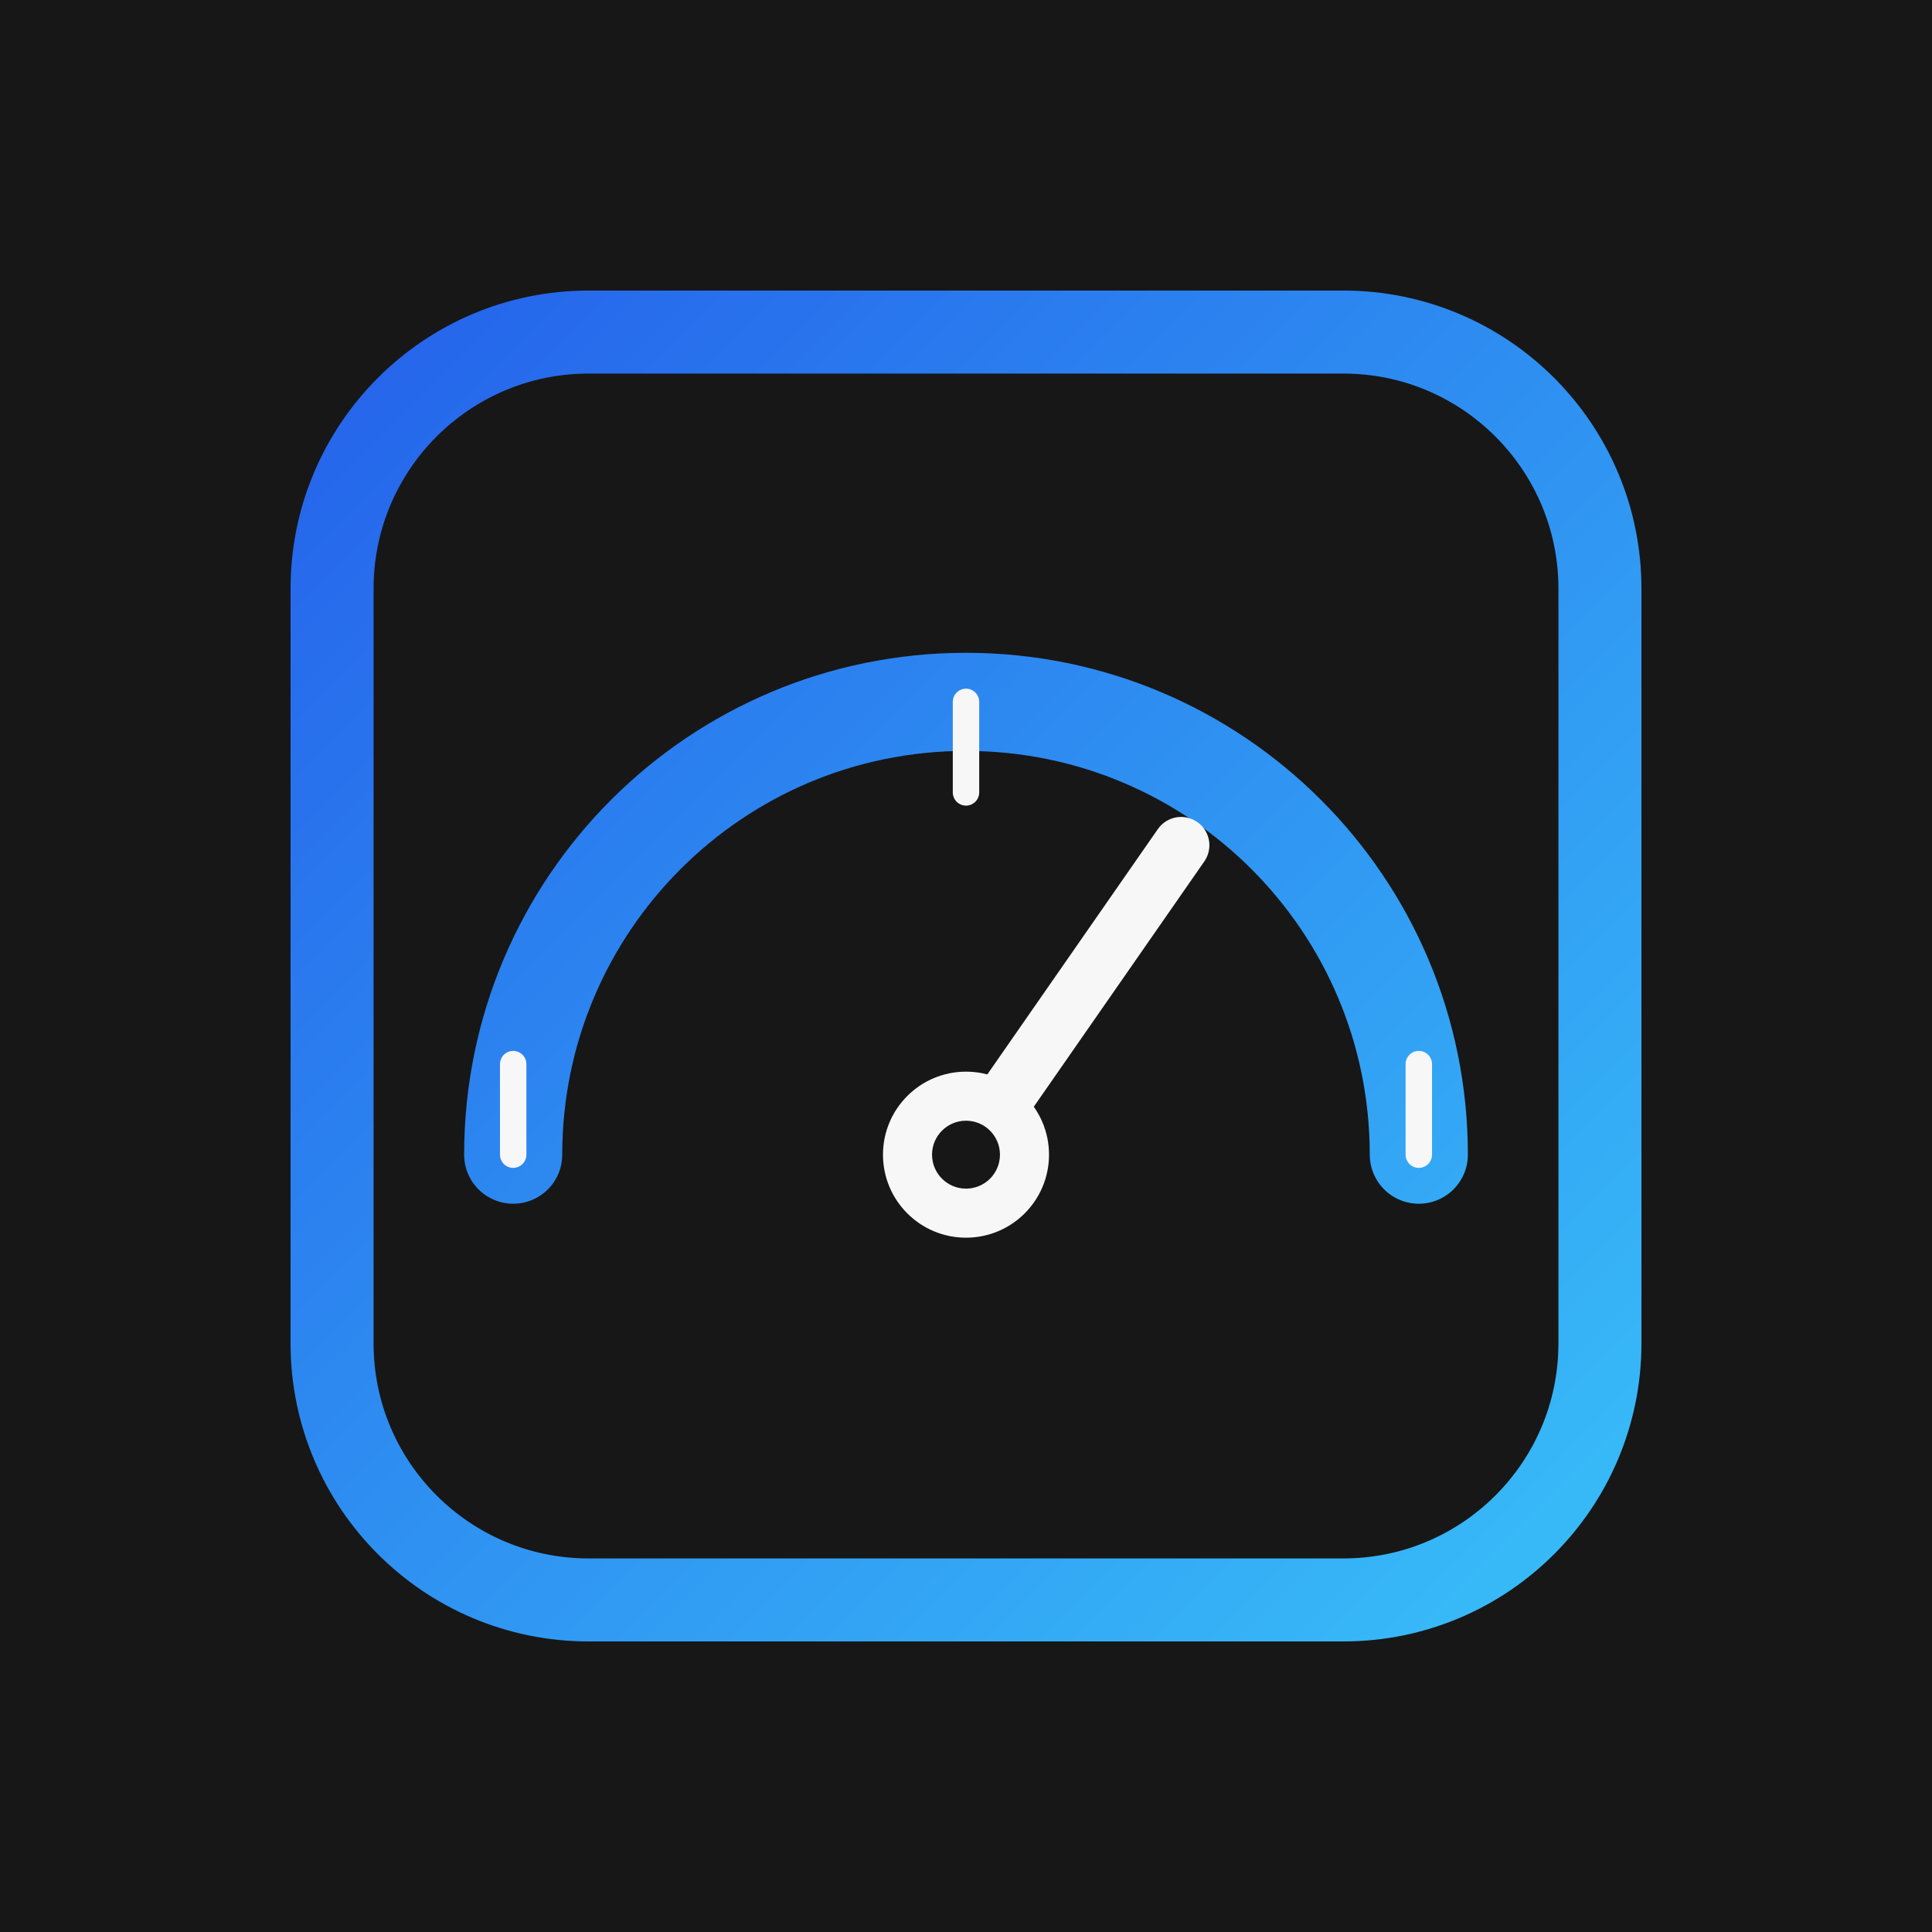
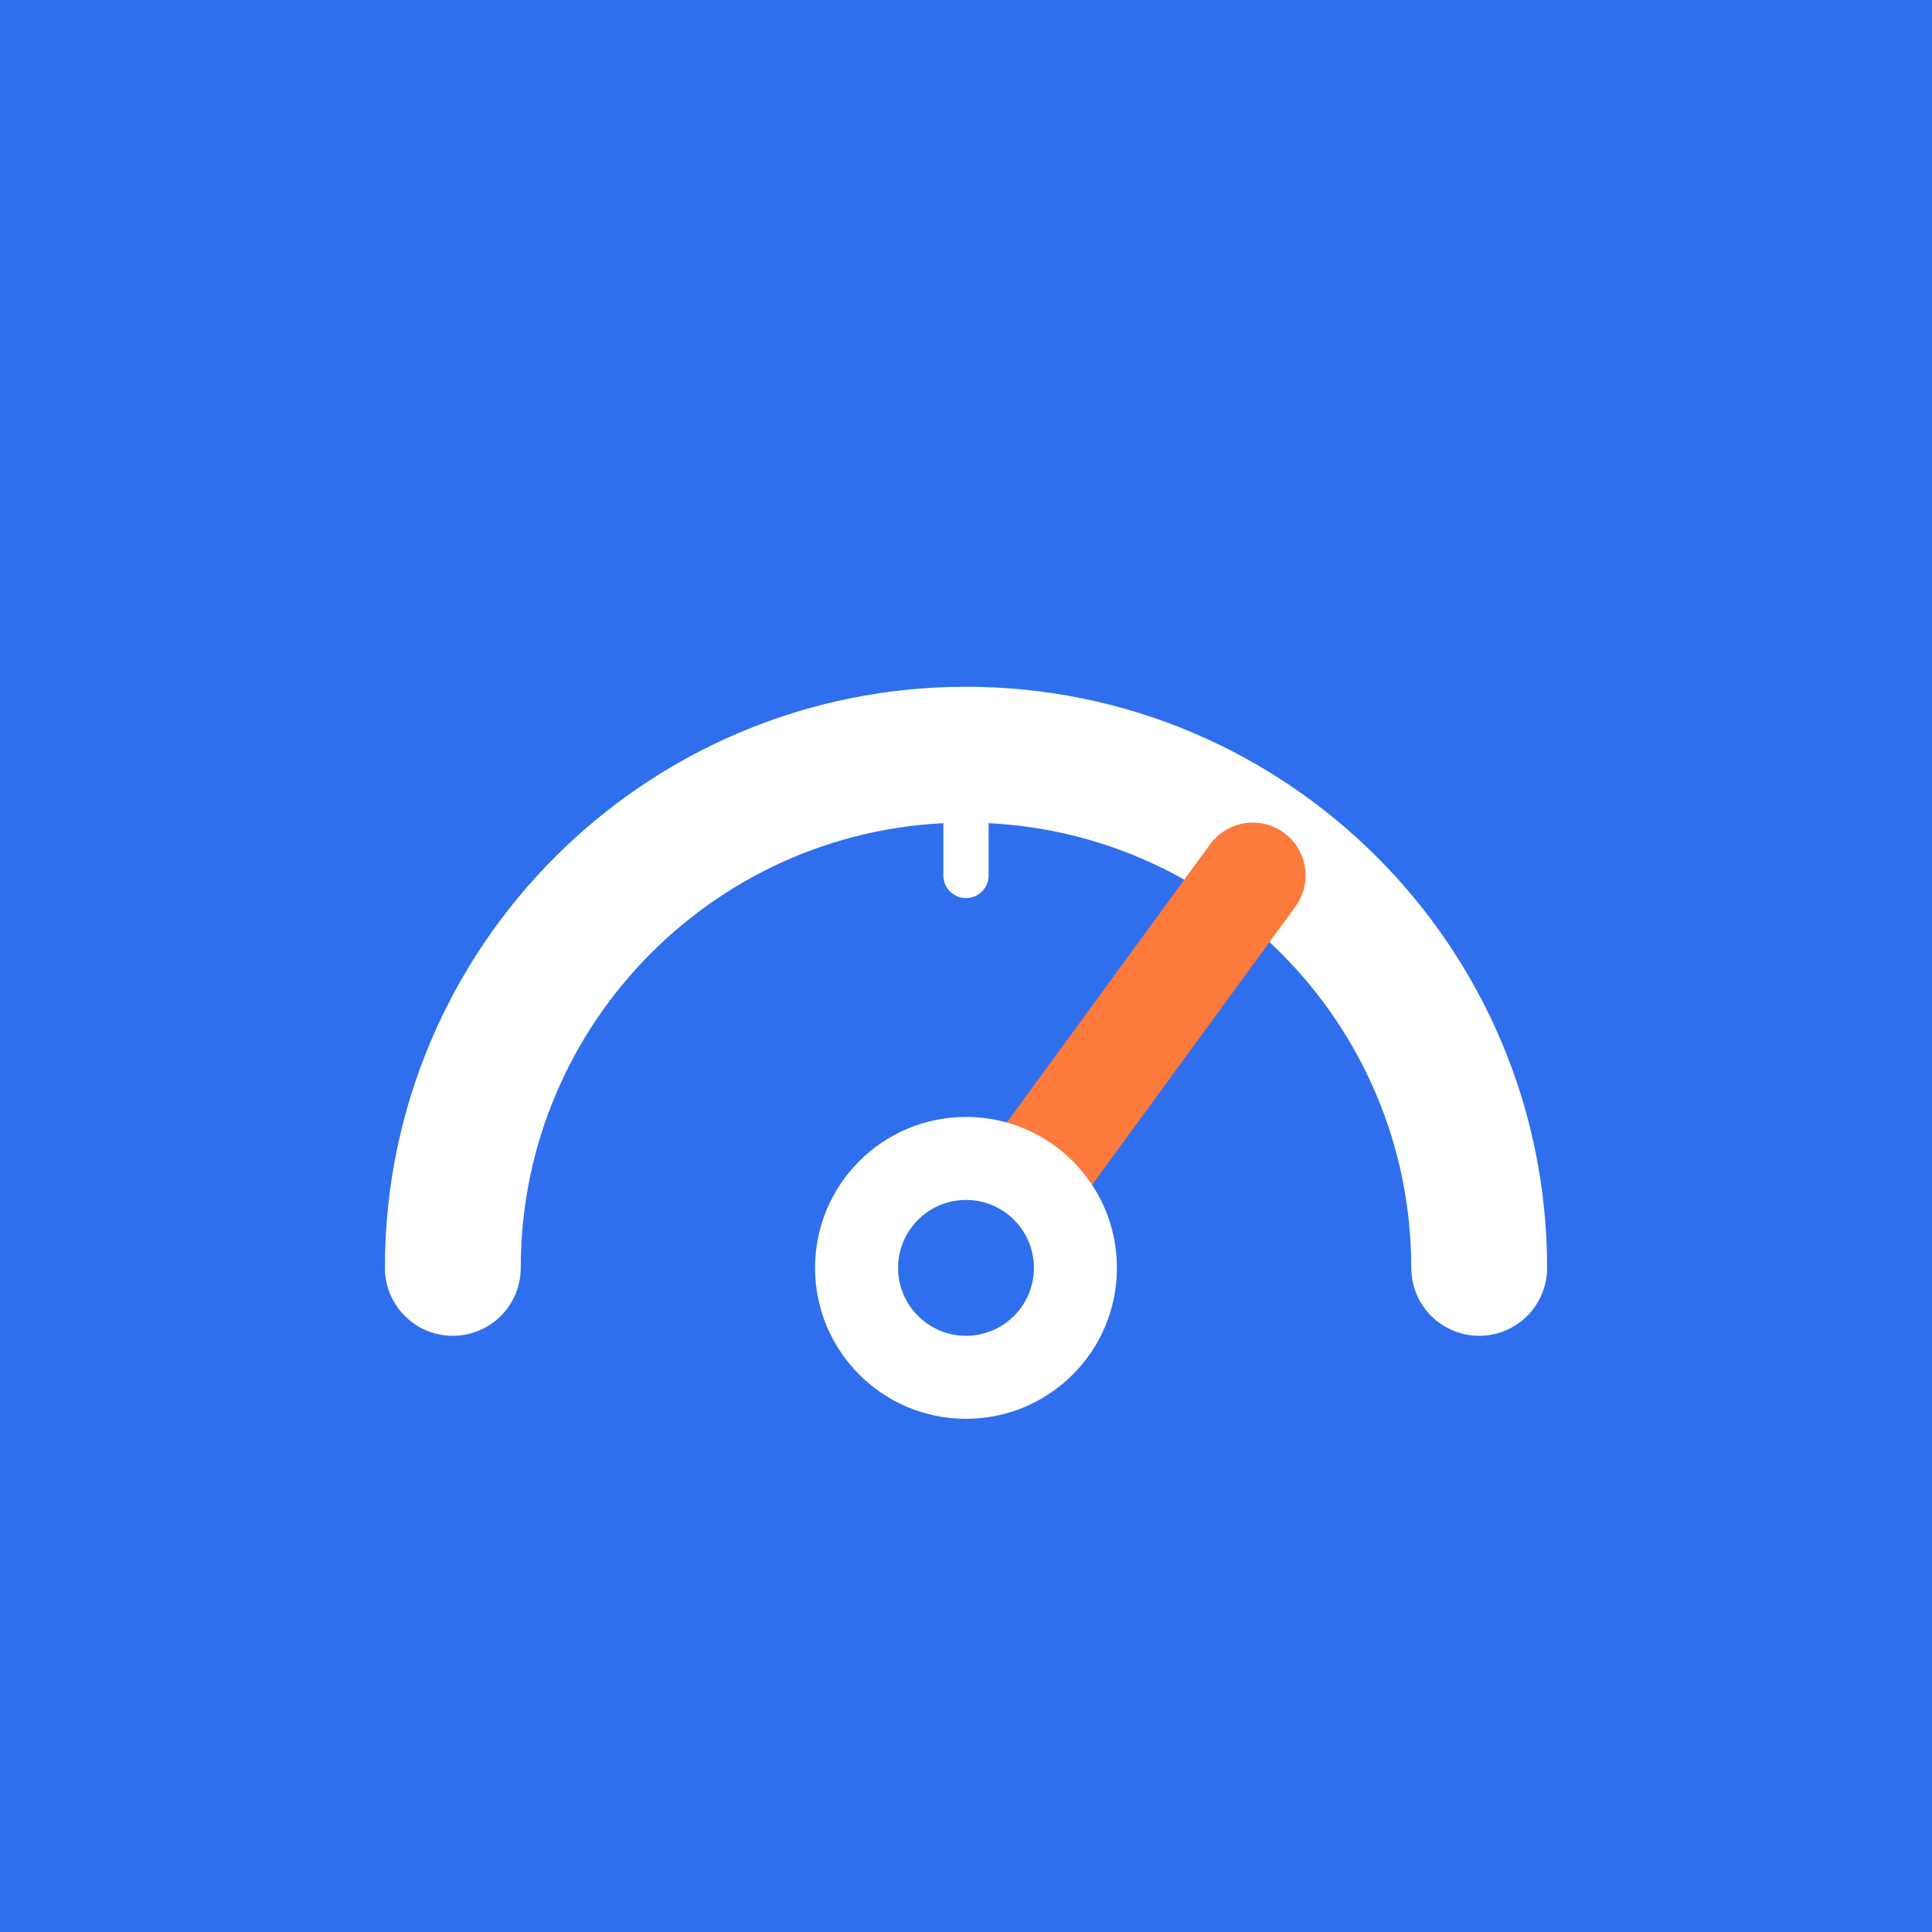
- <svg xmlns="http://www.w3.org/2000/svg" width="512" height="512" viewBox="0 0 512 512">
-   <defs>
-     <linearGradient id="grad" x1="88" y1="88" x2="424" y2="424" gradientUnits="userSpaceOnUse">
-       <stop offset="0" stop-color="#2563eb" />
-       <stop offset="1" stop-color="#38bdf8" />
-     </linearGradient>
-   </defs>
-   <rect width="512" height="512" fill="#171717" />
-   <rect x="88" y="88" width="336" height="336" rx="68" fill="none" stroke="url(#grad)" stroke-width="22" />
-   <path d="M 136,306 A 120,120 0 0 1 256,186 A 120,120 0 0 1 376,306" fill="none" stroke="url(#grad)" stroke-width="26" stroke-linecap="round" />
-   <line x1="136" y1="306" x2="136" y2="282" stroke="#f7f7f8" stroke-width="7" stroke-linecap="round" />
-   <line x1="256" y1="186" x2="256" y2="210" stroke="#f7f7f8" stroke-width="7" stroke-linecap="round" />
-   <line x1="376" y1="306" x2="376" y2="282" stroke="#f7f7f8" stroke-width="7" stroke-linecap="round" />
-   <line x1="256" y1="306" x2="313" y2="224" stroke="#f7f7f8" stroke-width="15" stroke-linecap="round" />
-   <circle cx="256" cy="306" r="22" fill="#f7f7f8" />
-   <circle cx="256" cy="306" r="9" fill="#171717" />
+ <svg xmlns="http://www.w3.org/2000/svg" viewBox="0 0 128 128">
+   <rect width="128" height="128" fill="#2f6fed" />
+   <path d="M 30,84 A 34,34 0 0 1 64,50 A 34,34 0 0 1 98,84" fill="none" stroke="#ffffff" stroke-width="9" stroke-linecap="round" />
+   <line x1="30" y1="84" x2="30" y2="76" stroke="#ffffff" stroke-width="3" stroke-linecap="round" />
+   <line x1="64" y1="50" x2="64" y2="58" stroke="#ffffff" stroke-width="3" stroke-linecap="round" />
+   <line x1="98" y1="84" x2="98" y2="76" stroke="#ffffff" stroke-width="3" stroke-linecap="round" />
+   <line x1="64" y1="84" x2="83" y2="58" stroke="#fb7a3c" stroke-width="7" stroke-linecap="round" />
+   <circle cx="64" cy="84" r="10" fill="#ffffff" />
+   <circle cx="64" cy="84" r="4.5" fill="#2f6fed" />
</svg>
